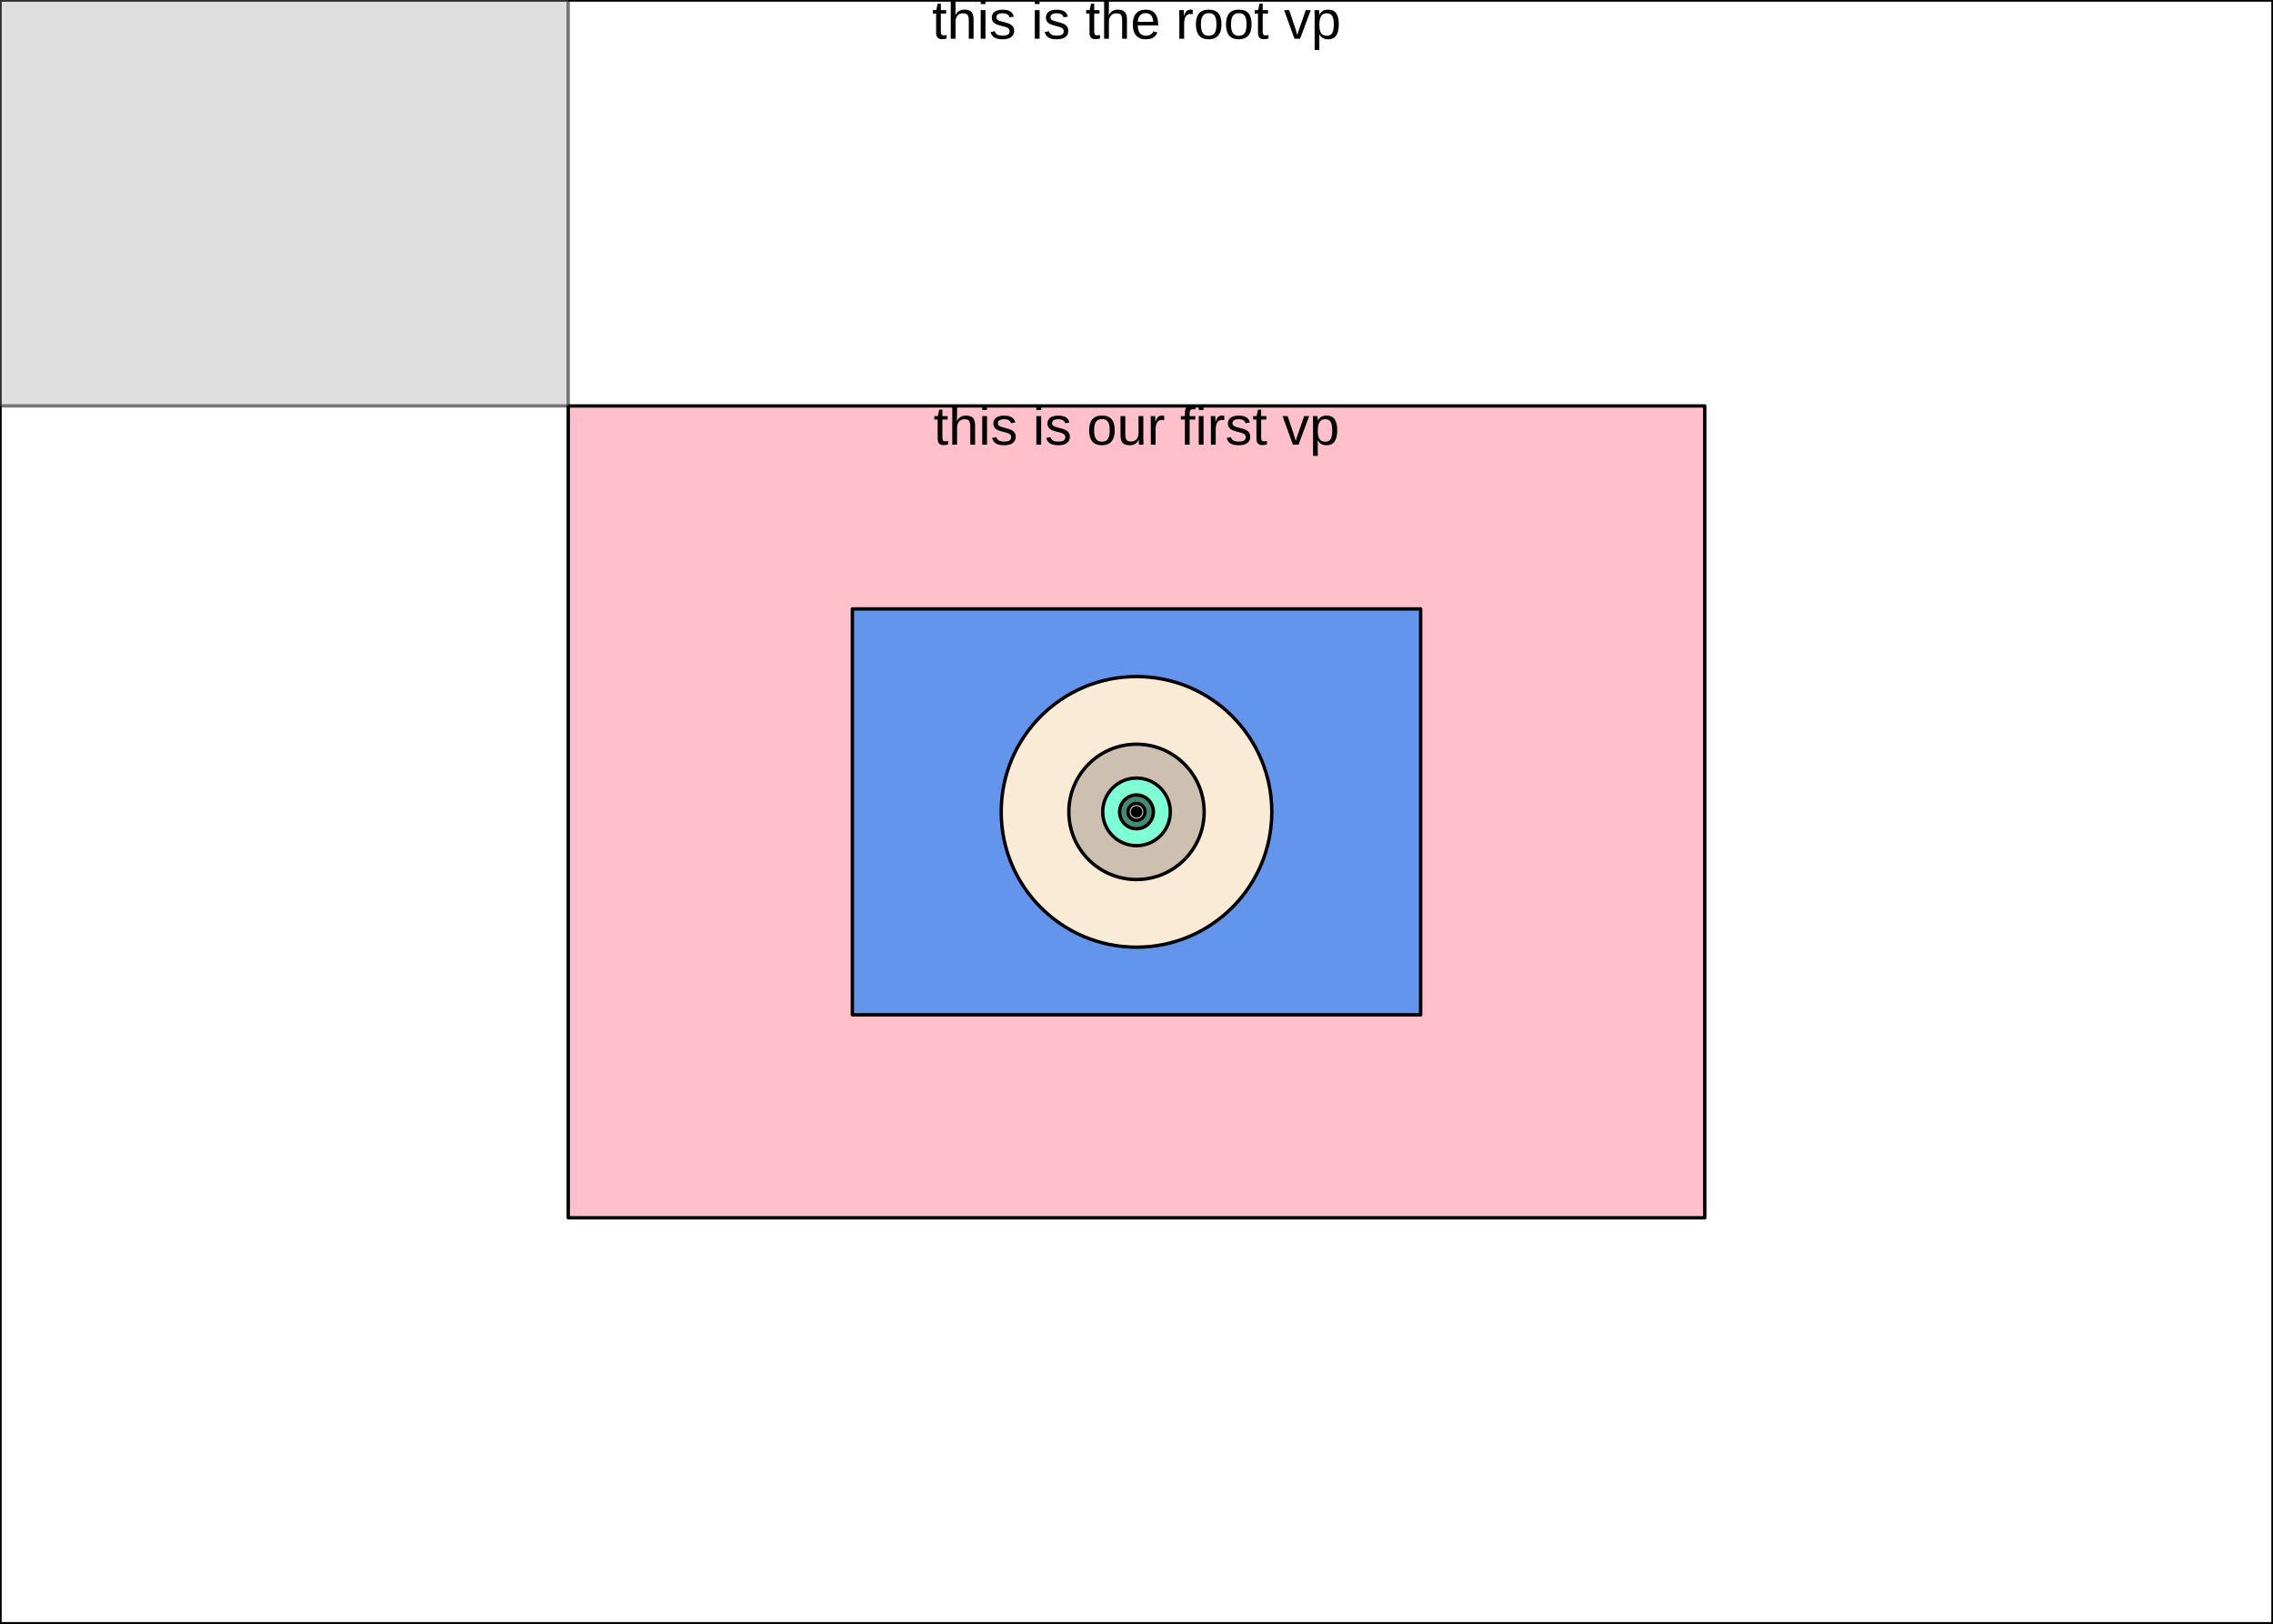
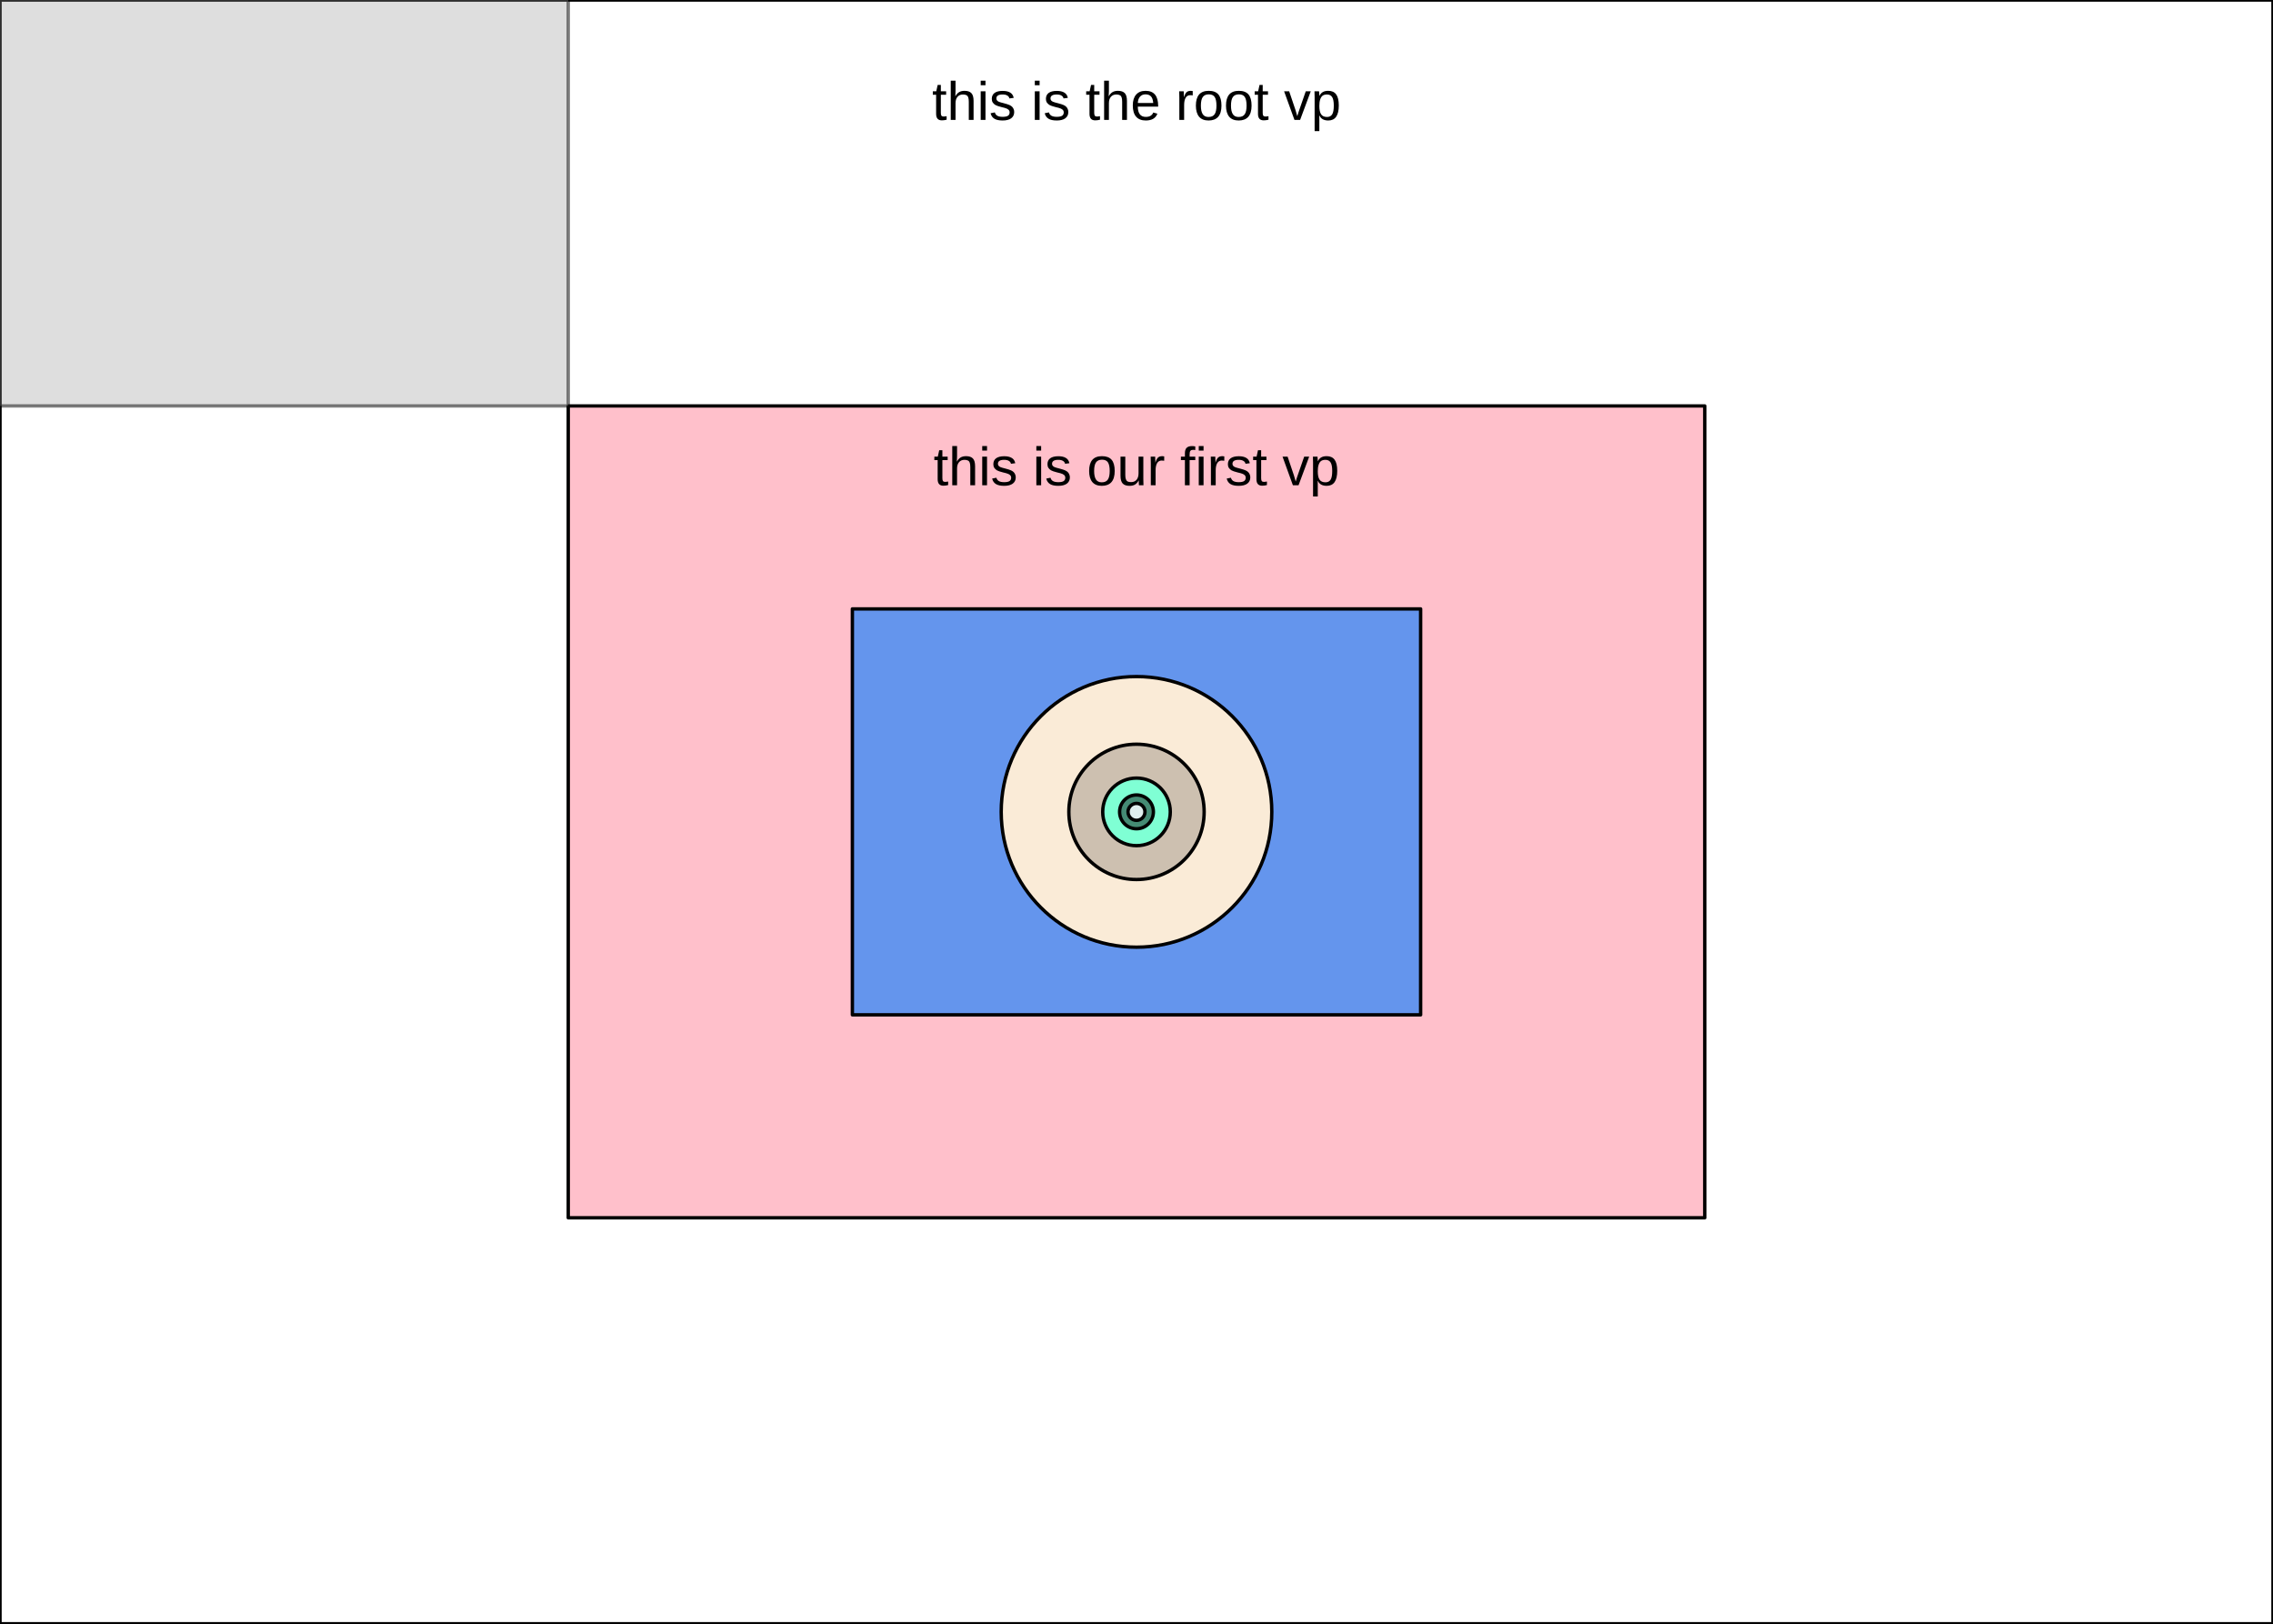
<svg xmlns="http://www.w3.org/2000/svg" viewBox="0 0 504.00 360.00">
  <defs>
    <style type="text/css">
    line, polyline, path, rect, circle {
      fill: none;
      stroke: #000000;
      stroke-linecap: round;
      stroke-linejoin: round;
      stroke-miterlimit: 10.00;
    }
  </style>
  </defs>
  <rect width="100%" height="100%" style="stroke: none; fill: #FFFFFF;" />
  <rect x="0.00" y="0.00" width="504.00" height="360.00" style="stroke-width: 0.75; fill: #FFFFFF;" />
-   <text x="206.65" y="8.59" style="font-size: 12.00px; font-family: Arial;" textLength="90.71px" lengthAdjust="spacingAndGlyphs">this is the root vp</text>
+   <text x="206.65" y="26.59" style="font-size: 12.00px; font-family: Arial;" textLength="90.71px" lengthAdjust="spacingAndGlyphs">this is the root vp</text>
  <rect x="126.00" y="90.00" width="252.00" height="180.00" style="stroke-width: 0.75; fill: #FFC0CB;" />
-   <text x="206.99" y="98.59" style="font-size: 12.00px; font-family: Arial;" textLength="90.02px" lengthAdjust="spacingAndGlyphs">this is our first vp</text>
+   <text x="206.99" y="107.59" style="font-size: 12.00px; font-family: Arial;" textLength="90.02px" lengthAdjust="spacingAndGlyphs">this is our first vp</text>
  <rect x="189.00" y="135.00" width="126.00" height="90.00" style="stroke-width: 0.75; fill: #6495ED;" />
  <circle cx="252.00" cy="180.00" r="22.50pt" style="stroke-width: 0.75; fill: #FAEBD7;" />
  <circle cx="252.00" cy="180.00" r="11.25pt" style="stroke-width: 0.75; fill: #CDC0B0;" />
  <circle cx="252.00" cy="180.00" r="5.62pt" style="stroke-width: 0.75; fill: #7FFFD4;" />
  <circle cx="252.00" cy="180.00" r="2.81pt" style="stroke-width: 0.75; fill: #458B74;" />
  <circle cx="252.00" cy="180.00" r="1.41pt" style="stroke-width: 0.75; fill: #E0EEEE;" />
-   <circle cx="252.00" cy="180.00" r="0.70pt" style="stroke-width: 0.75; fill: #F5F5DC;" />
-   <circle cx="252.00" cy="180.00" r="0.35pt" style="stroke-width: 0.75; fill: #EED5B7;" />
-   <circle cx="252.00" cy="180.00" r="0.18pt" style="stroke-width: 0.75; fill: #000000;" />
-   <circle cx="252.00" cy="180.00" r="0.09pt" style="stroke-width: 0.75; fill: #0000FF;" />
-   <circle cx="252.00" cy="180.00" r="0.04pt" style="stroke-width: 0.75; fill: #00008B;" />
  <rect x="0.00" y="0.00" width="126.00" height="90.00" style="stroke-width: 0.75; stroke: #000000; stroke-opacity: 0.50; fill: #BEBEBE; fill-opacity: 0.50;" />
</svg>
